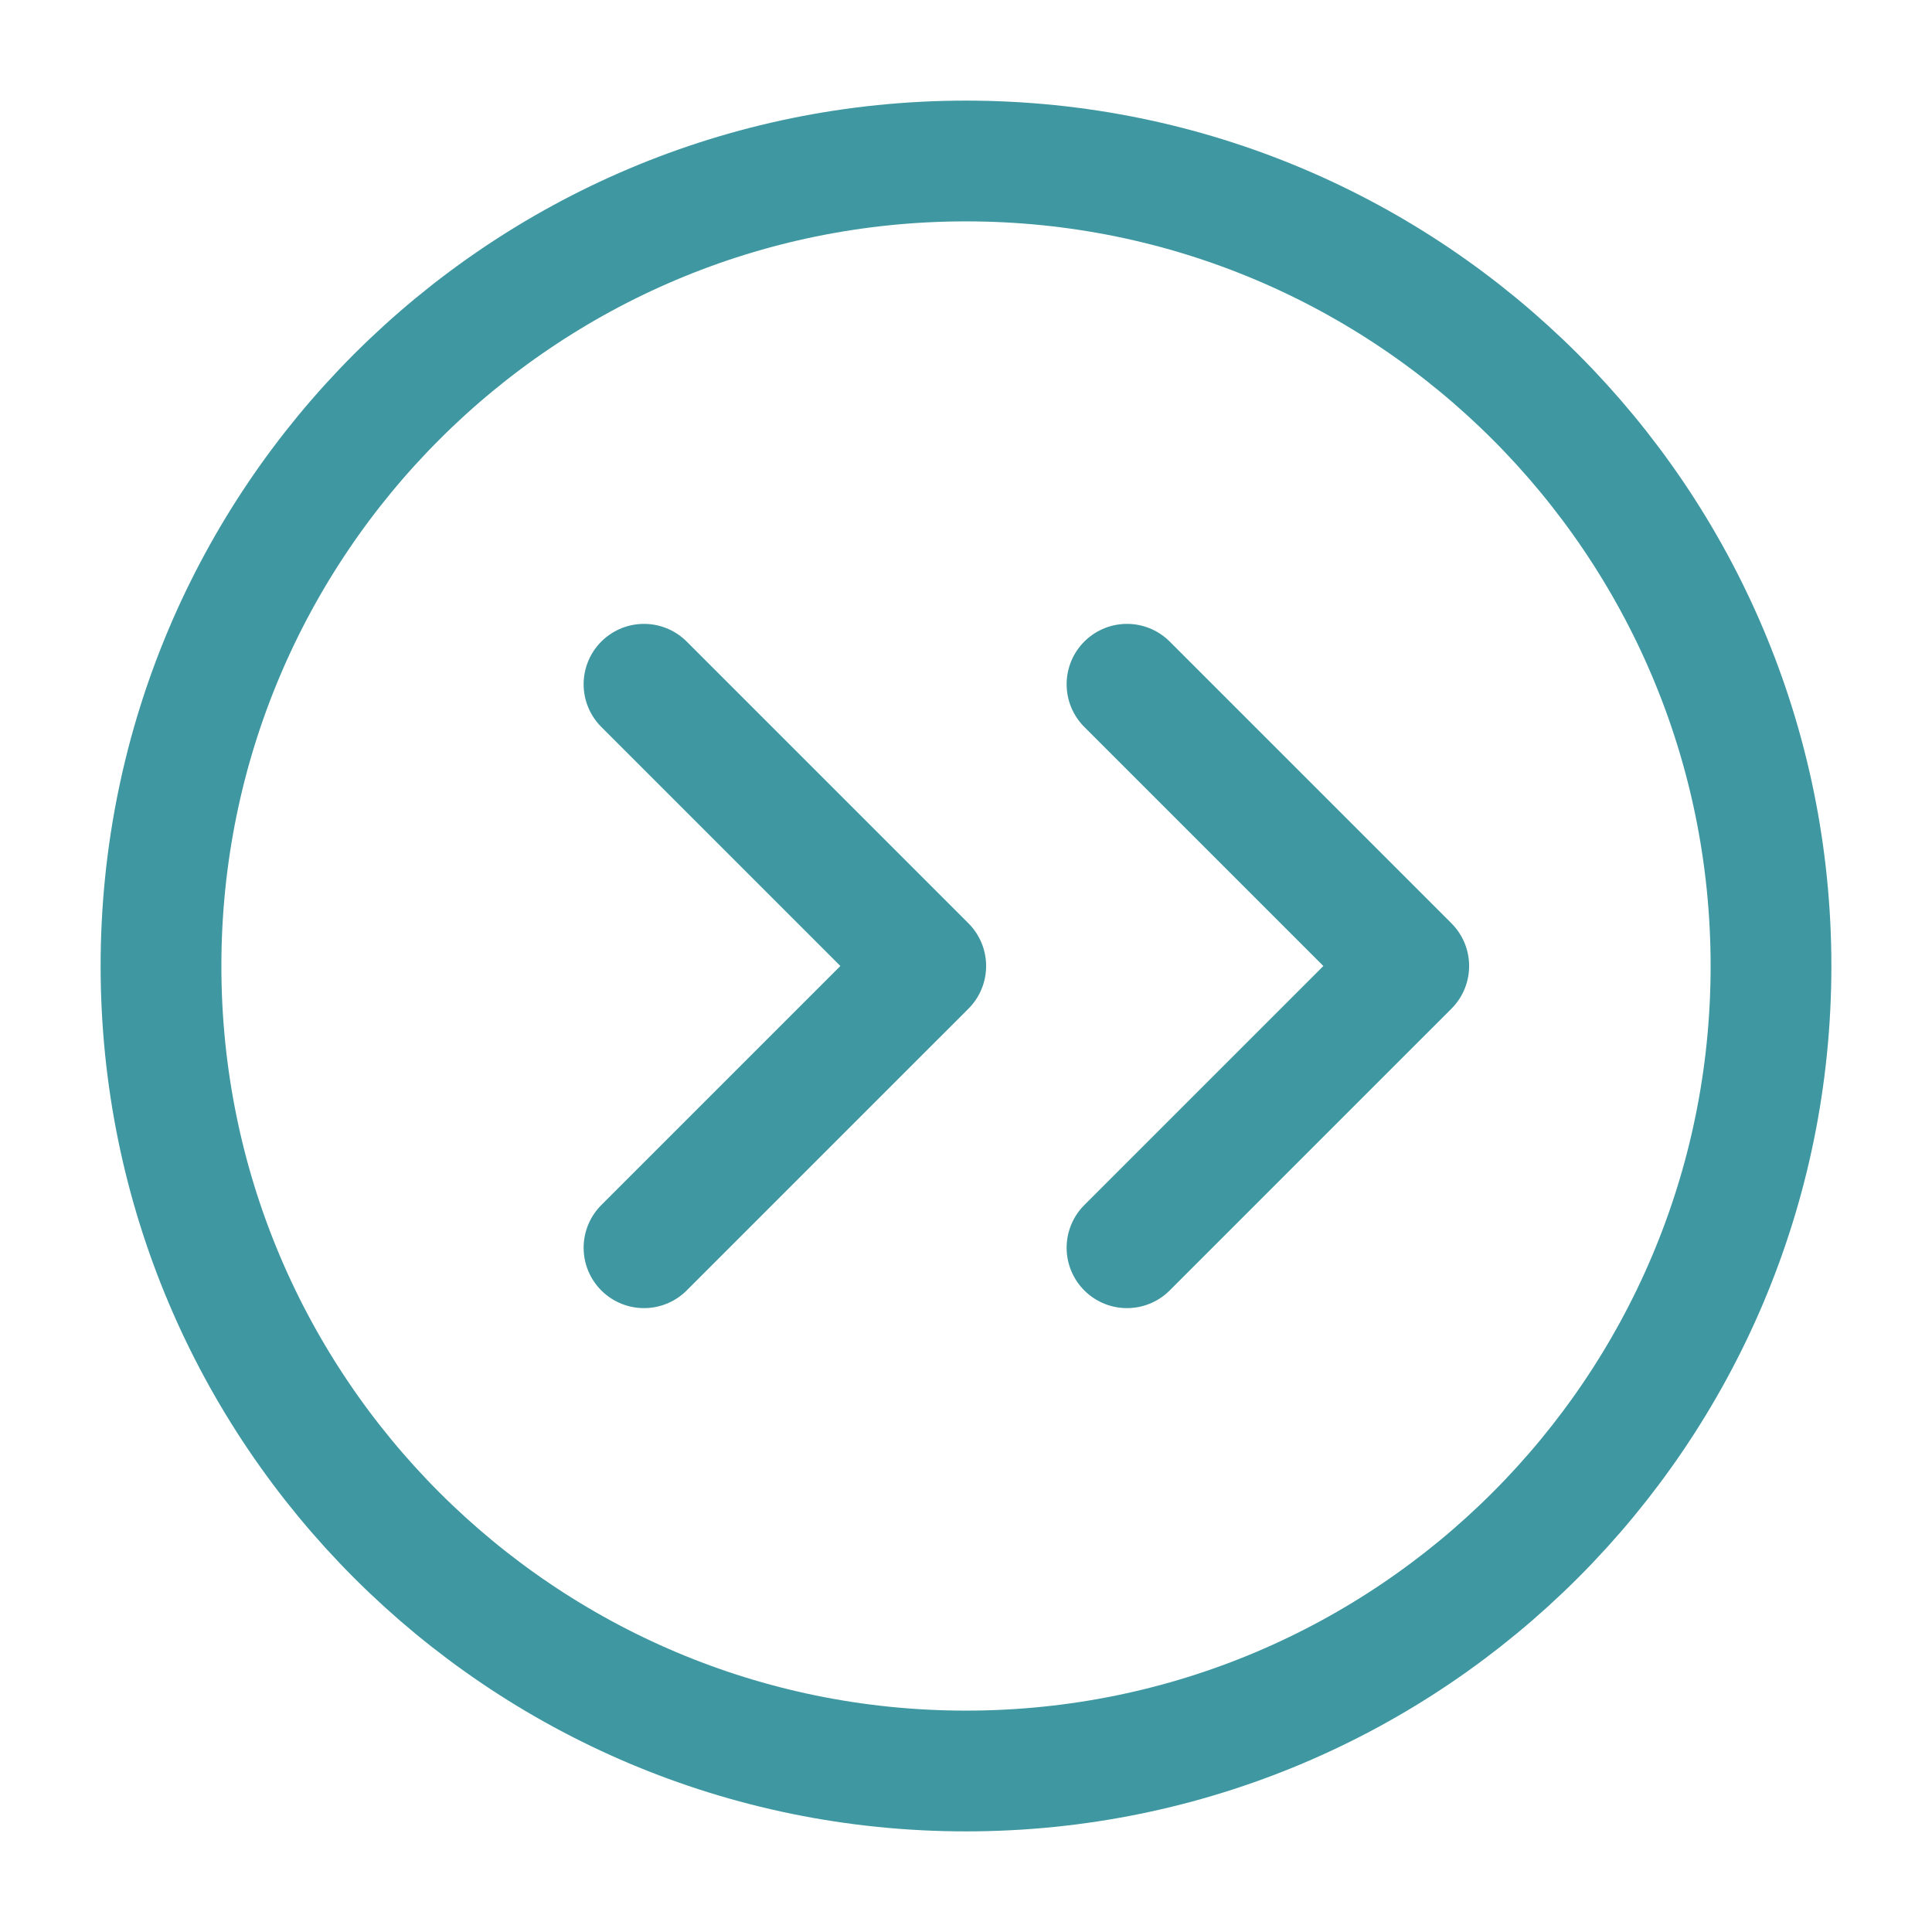
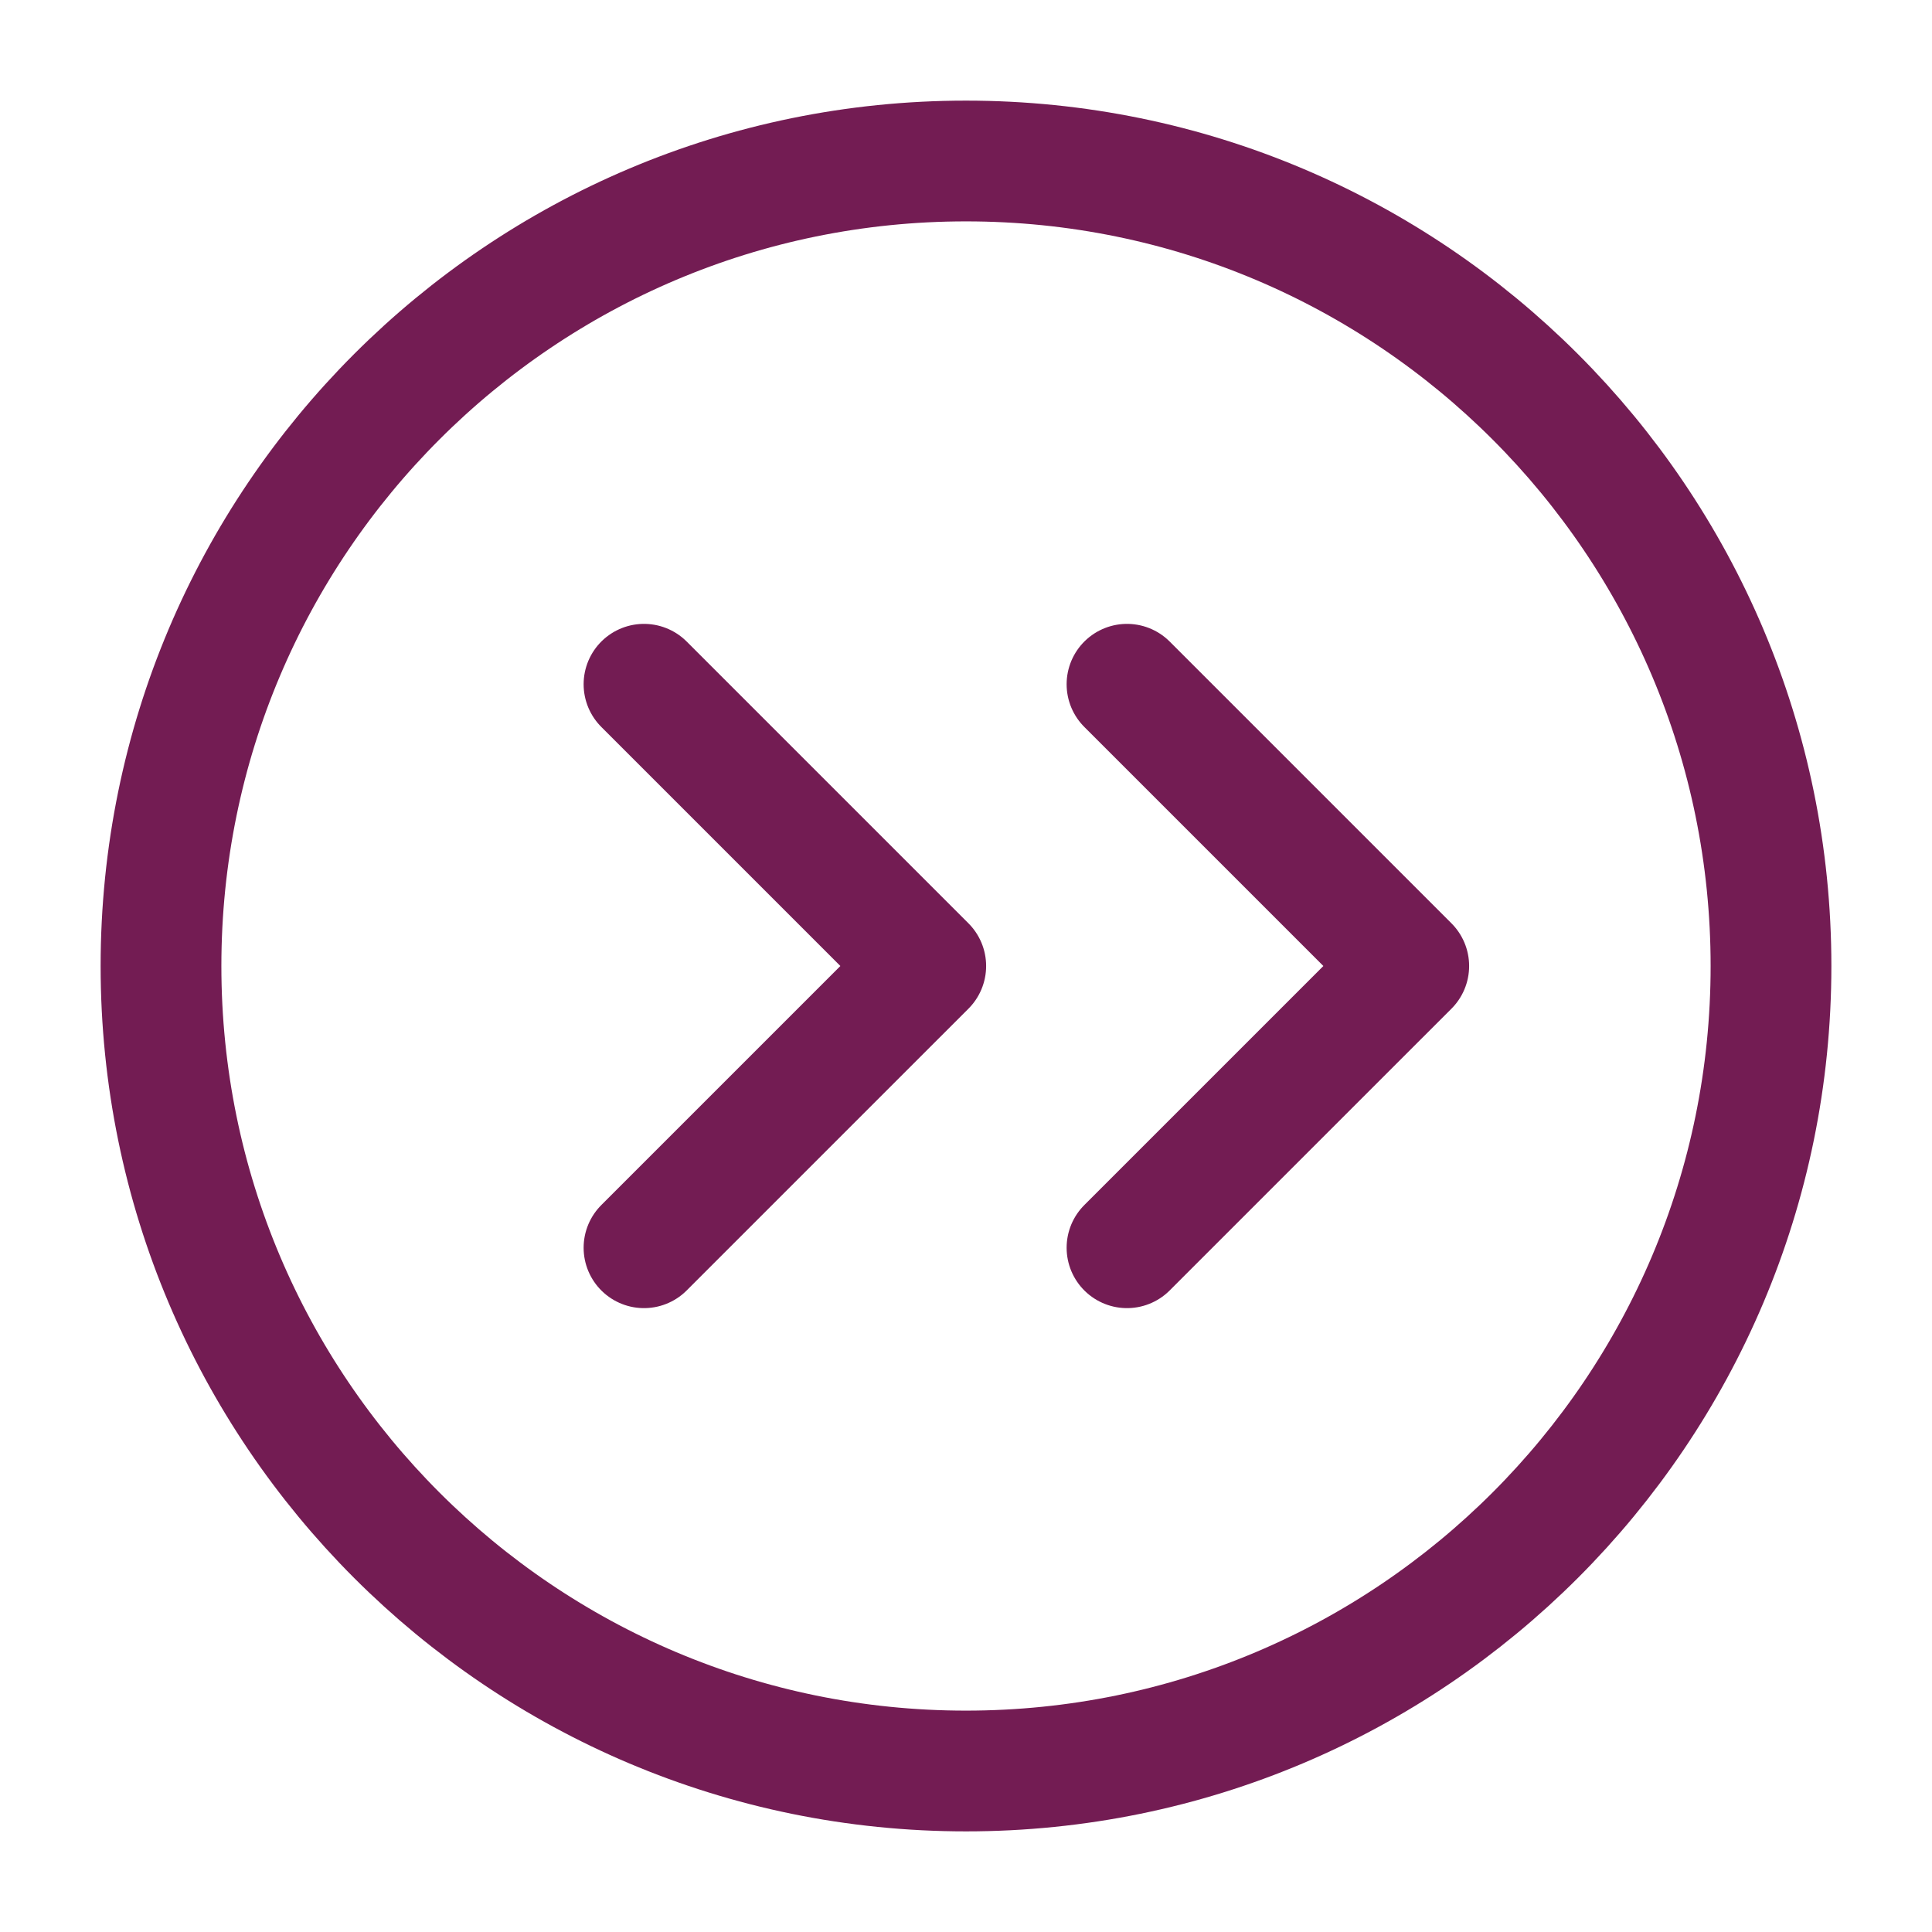
<svg xmlns="http://www.w3.org/2000/svg" width="70px" stroke-width="1.5" viewBox="0 0 24 24" fill="none">
-   <path d="M8 8.5l3.5 3.5L8 15.5M14 8.5l3.5 3.5-3.5 3.5" stroke="#3E97A1" stroke-width="1.5" stroke-linecap="round" stroke-linejoin="round" />
-   <path d="M12 22c5.523 0 10-4.477 10-10S17.523 2 12 2 2 6.477 2 12s4.477 10 10 10z" stroke="#3E97A1" stroke-width="1.5" stroke-linecap="round" stroke-linejoin="round" />
+   <path d="M8 8.5l3.5 3.5L8 15.5M14 8.5l3.5 3.5-3.5 3.5" stroke="#731c53" stroke-width="1.5" stroke-linecap="round" stroke-linejoin="round" />
+   <path d="M12 22c5.523 0 10-4.477 10-10S17.523 2 12 2 2 6.477 2 12s4.477 10 10 10z" stroke="#731c53" stroke-width="1.5" stroke-linecap="round" stroke-linejoin="round" />
</svg>
